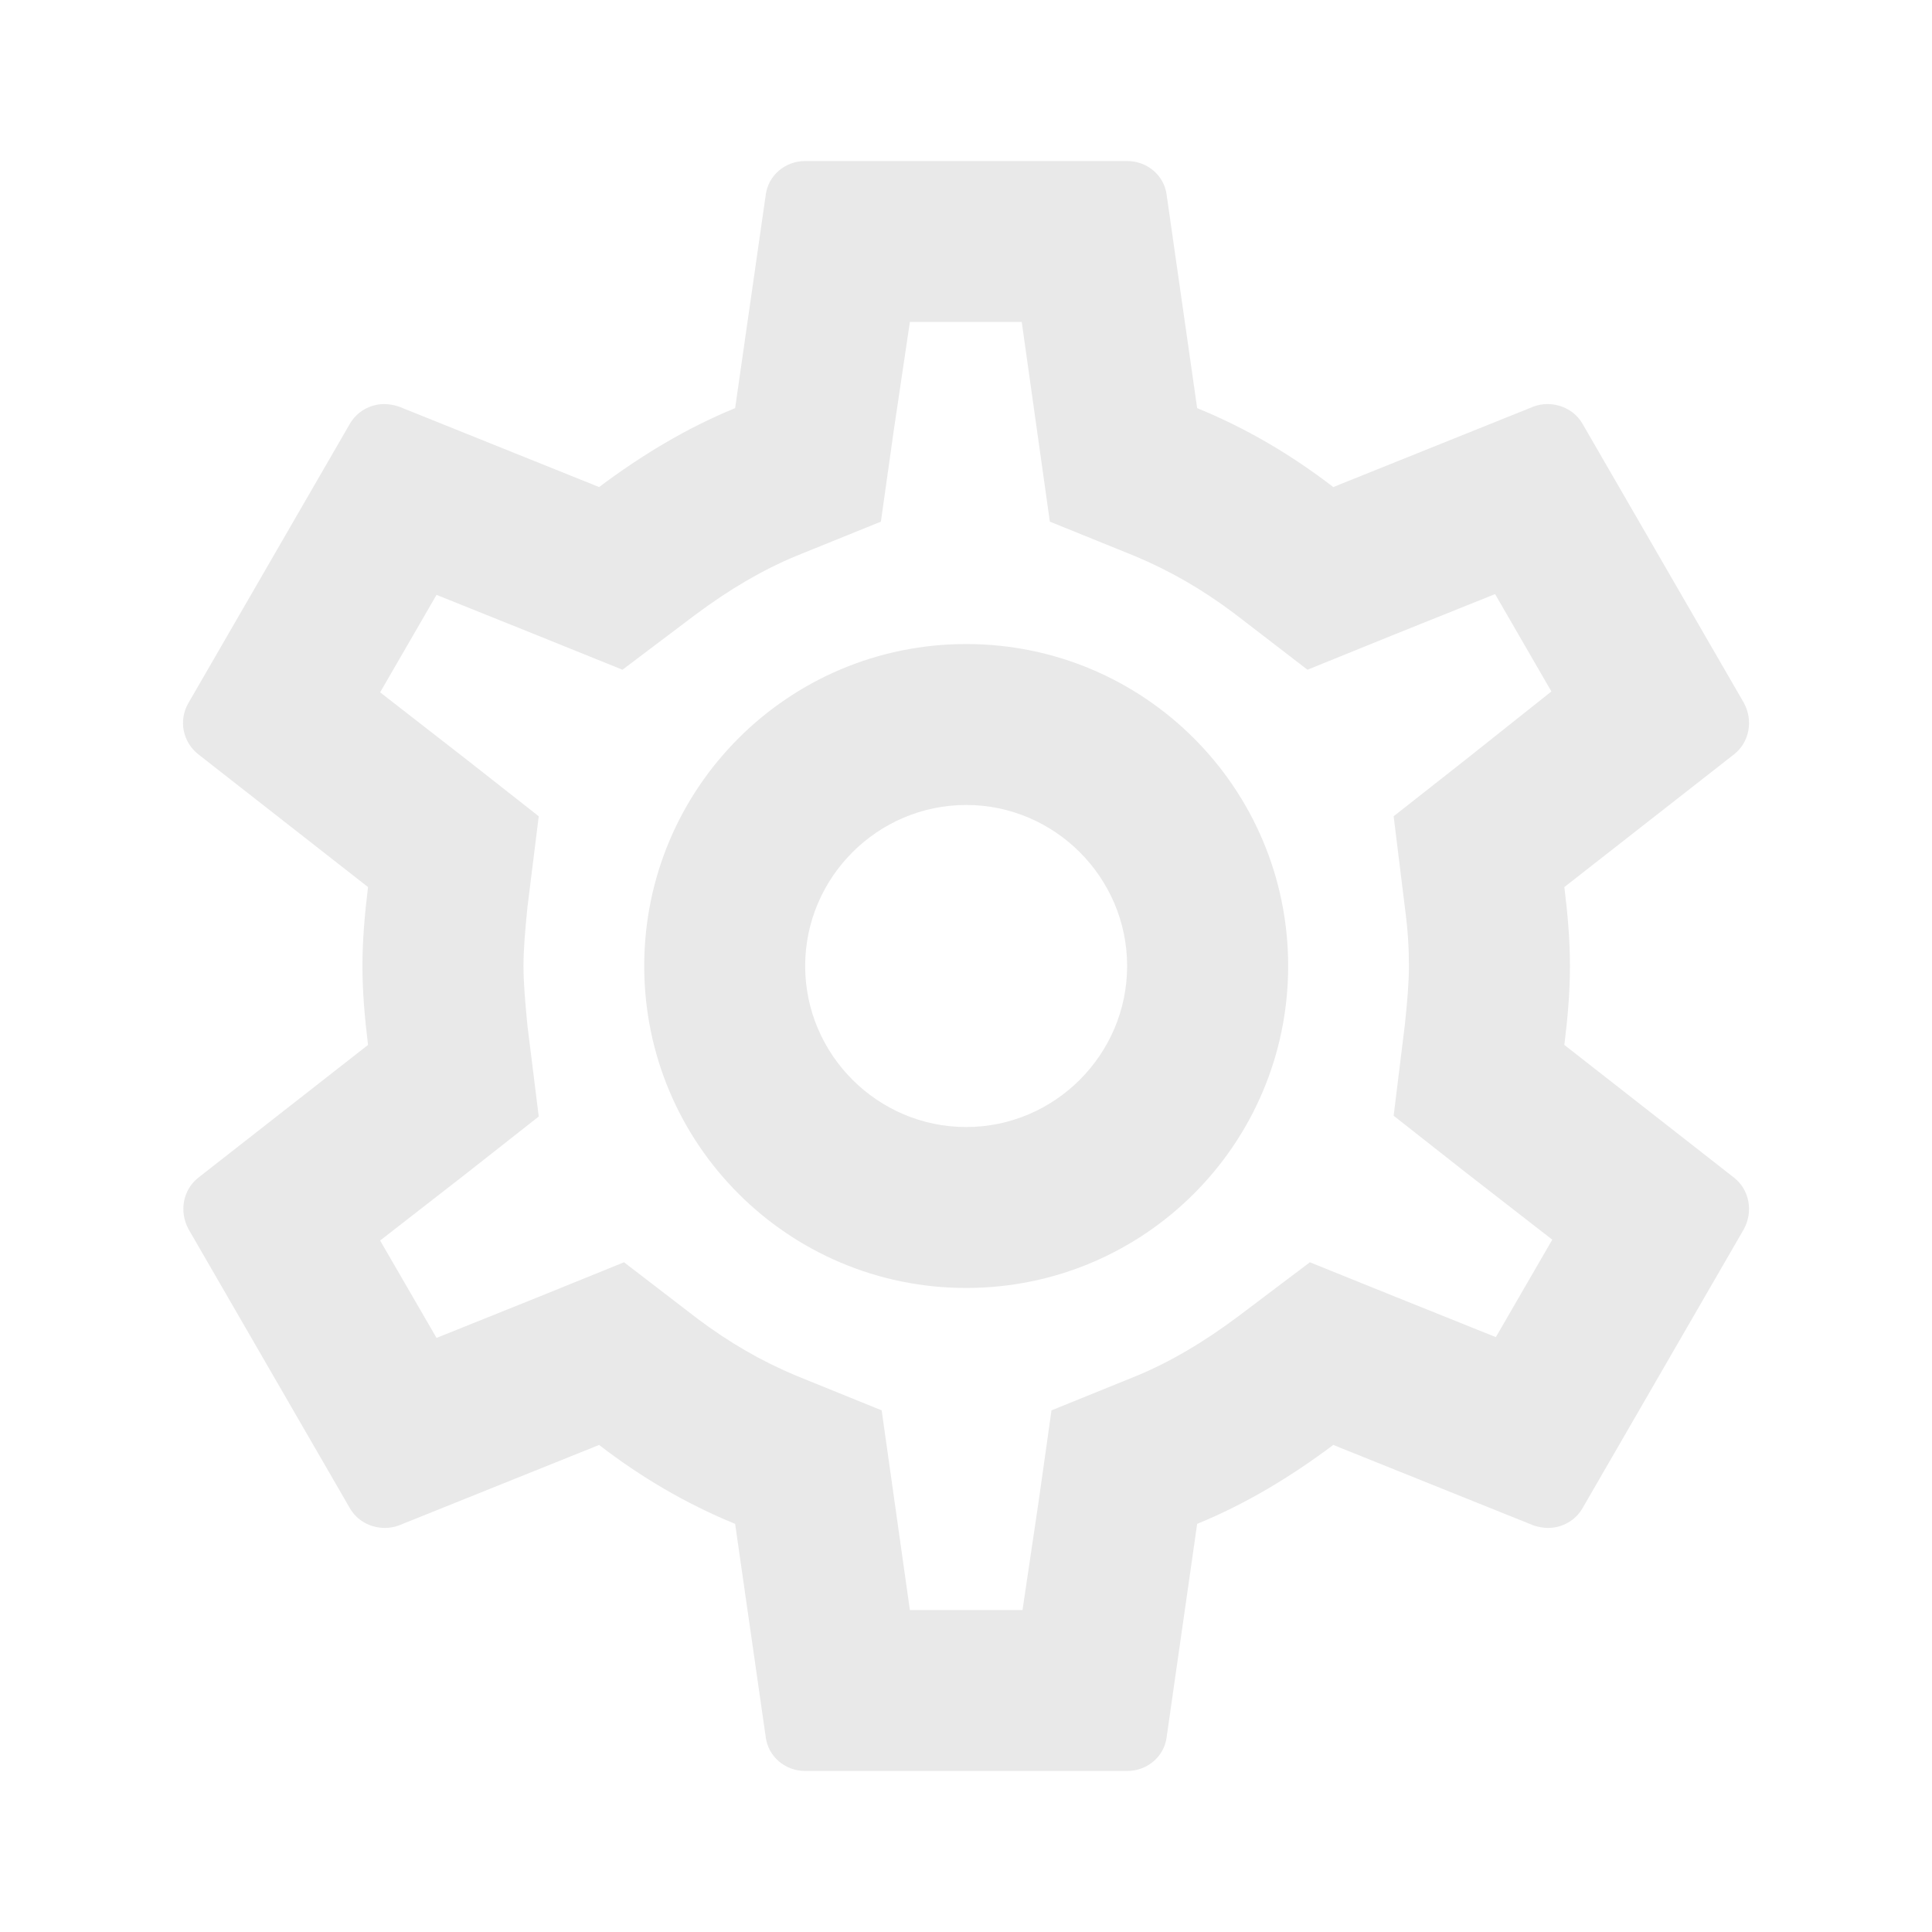
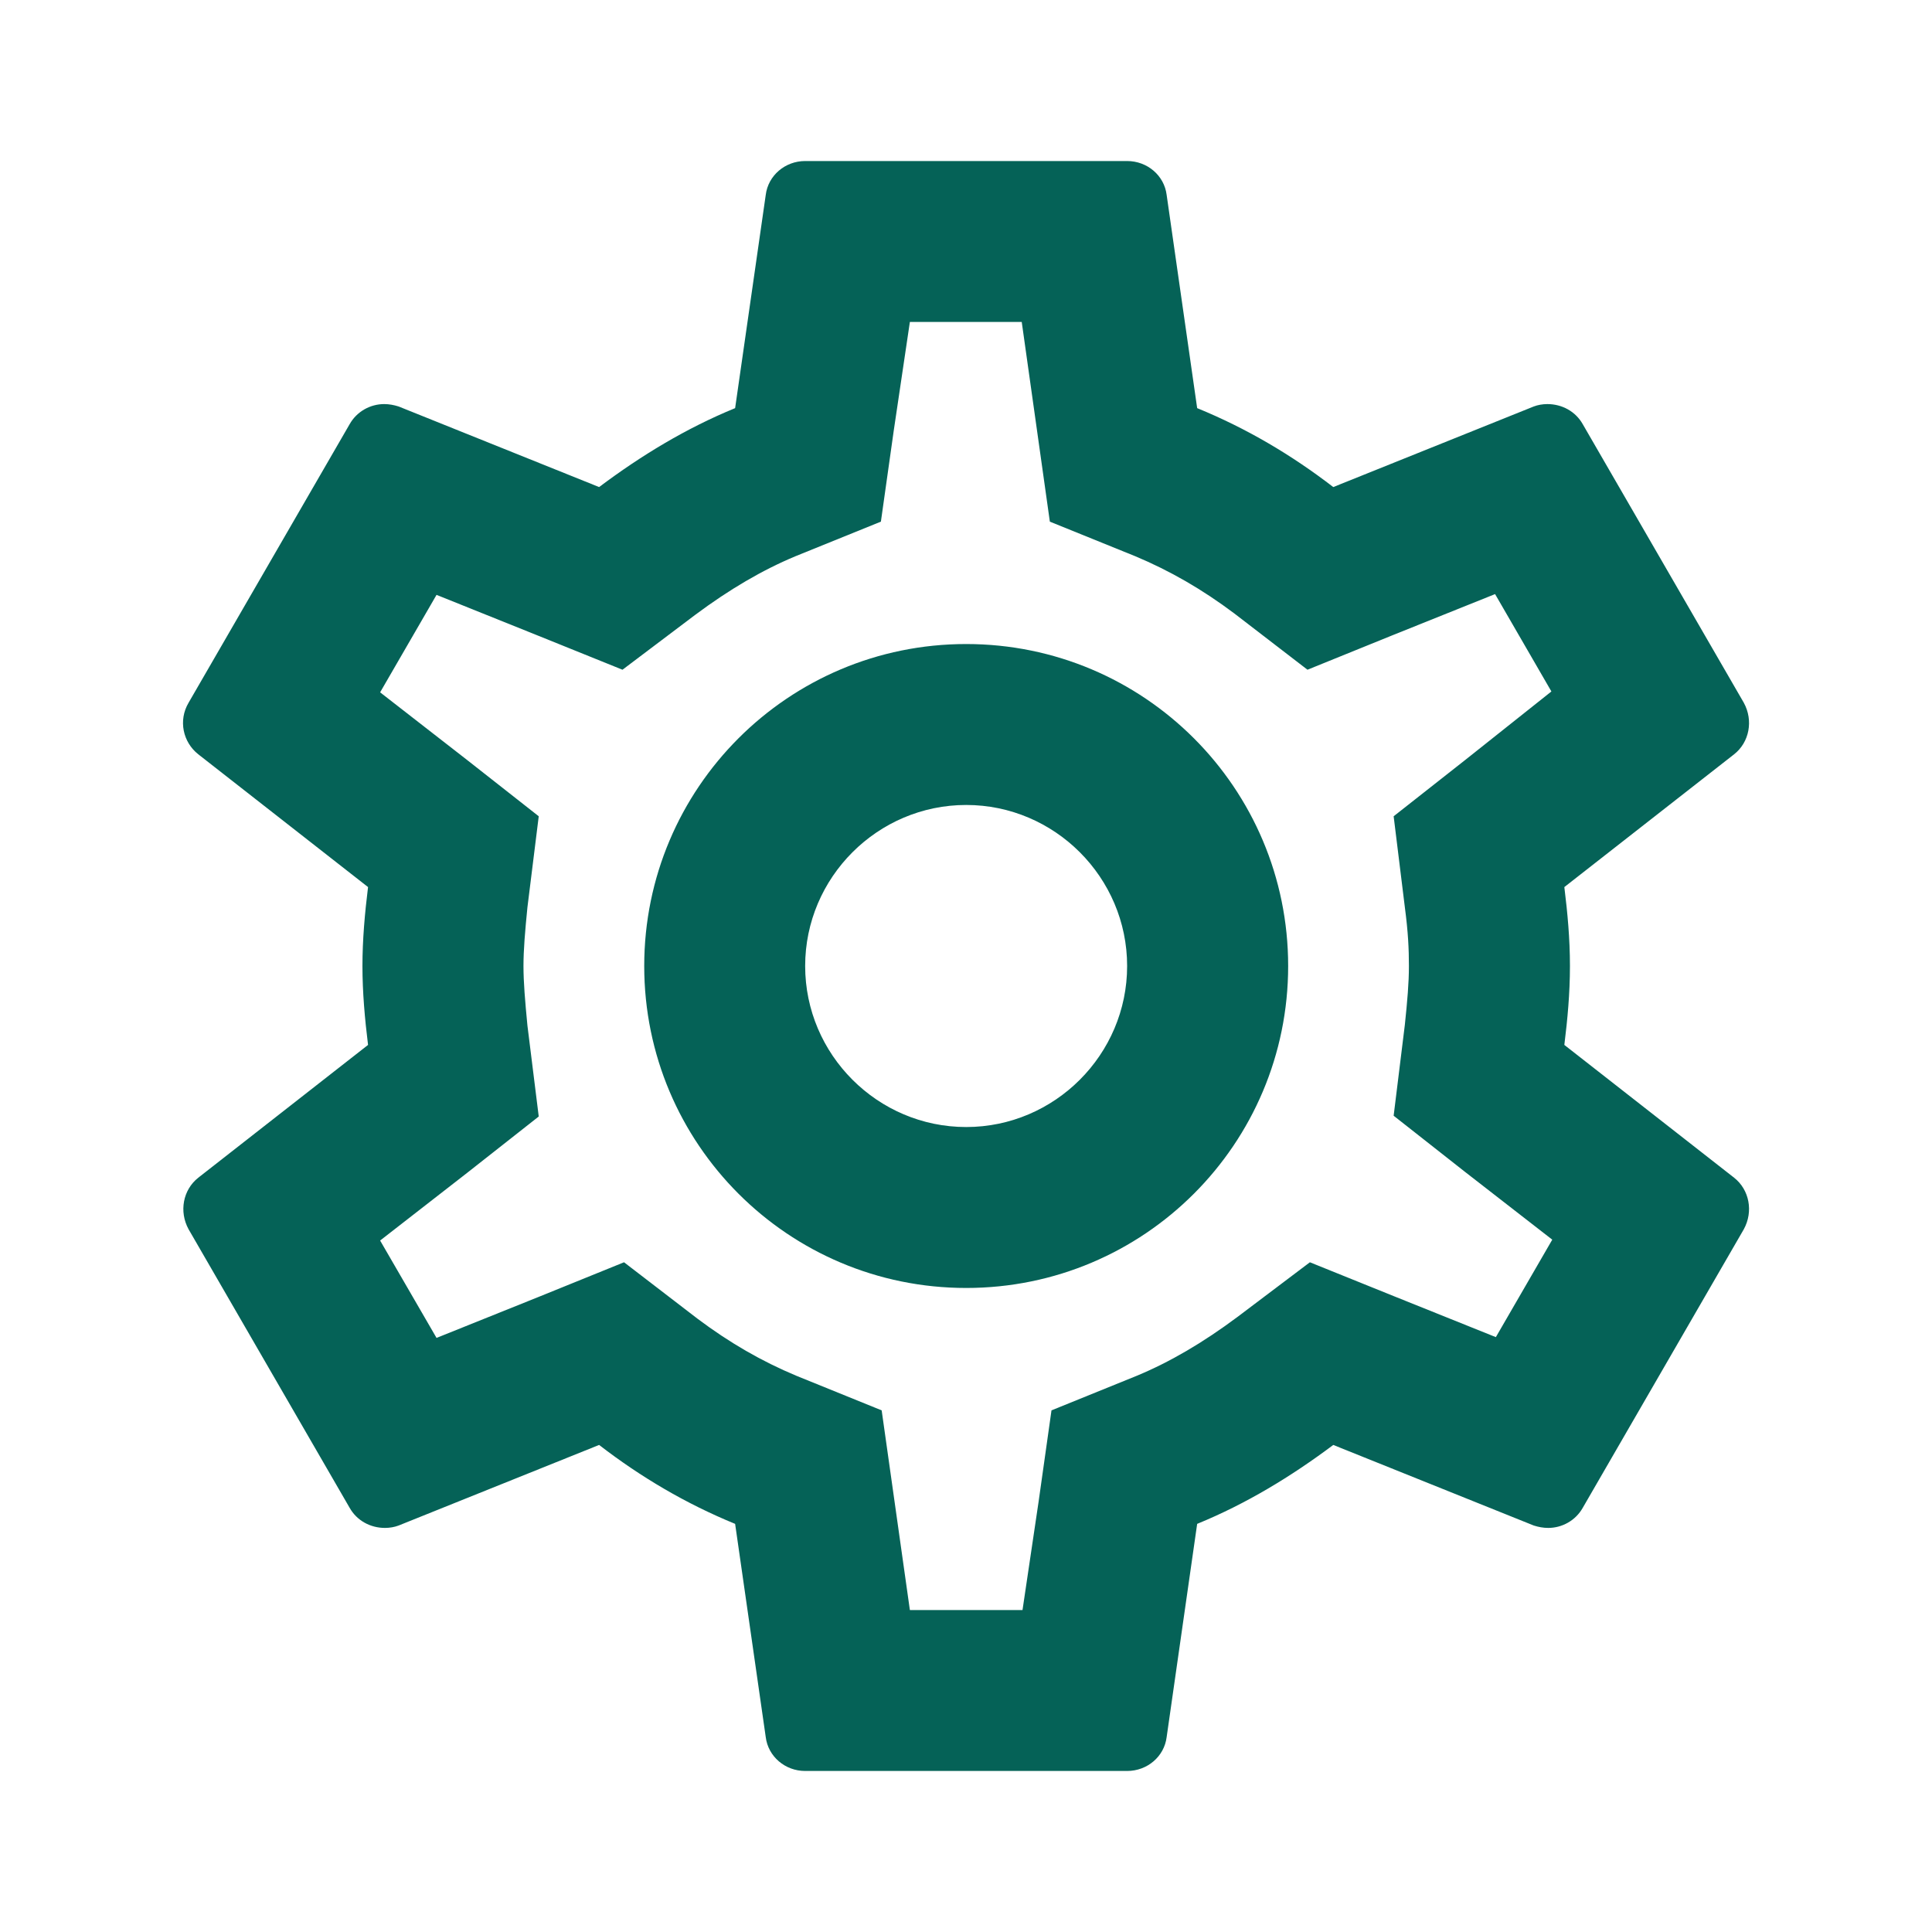
<svg xmlns="http://www.w3.org/2000/svg" preserveAspectRatio="none" overflow="visible" style="display: block;" width="20" height="20" viewBox="0 0 20 20" fill="none">
  <g id="Function / function_settings">
-     <path id="Vector" d="M16.194 10.817C16.227 10.55 16.252 10.283 16.252 10C16.252 9.717 16.227 9.45 16.194 9.183L17.952 7.808C18.11 7.683 18.152 7.458 18.052 7.275L16.385 4.392C16.31 4.258 16.169 4.183 16.018 4.183C15.969 4.183 15.918 4.192 15.877 4.208L13.802 5.042C13.368 4.708 12.902 4.433 12.393 4.225L12.077 2.017C12.052 1.817 11.877 1.667 11.668 1.667H8.335C8.127 1.667 7.952 1.817 7.927 2.017L7.61 4.225C7.102 4.433 6.635 4.717 6.202 5.042L4.127 4.208C4.077 4.192 4.027 4.183 3.977 4.183C3.835 4.183 3.694 4.258 3.619 4.392L1.952 7.275C1.844 7.458 1.894 7.683 2.052 7.808L3.81 9.183C3.777 9.45 3.752 9.725 3.752 10C3.752 10.275 3.777 10.55 3.81 10.817L2.052 12.192C1.894 12.317 1.852 12.542 1.952 12.725L3.619 15.608C3.694 15.742 3.835 15.817 3.985 15.817C4.035 15.817 4.085 15.808 4.127 15.792L6.202 14.958C6.635 15.292 7.102 15.567 7.61 15.775L7.927 17.983C7.952 18.183 8.127 18.333 8.335 18.333H11.668C11.877 18.333 12.052 18.183 12.077 17.983L12.393 15.775C12.902 15.567 13.368 15.283 13.802 14.958L15.877 15.792C15.927 15.808 15.977 15.817 16.027 15.817C16.169 15.817 16.31 15.742 16.385 15.608L18.052 12.725C18.152 12.542 18.11 12.317 17.952 12.192L16.194 10.817ZM14.543 9.392C14.577 9.65 14.585 9.825 14.585 10C14.585 10.175 14.569 10.358 14.543 10.608L14.427 11.55L15.168 12.133L16.069 12.833L15.485 13.842L14.427 13.417L13.56 13.067L12.81 13.633C12.452 13.9 12.11 14.1 11.768 14.242L10.885 14.6L10.752 15.542L10.585 16.667H9.419L9.127 14.6L8.244 14.242C7.885 14.092 7.552 13.9 7.219 13.65L6.46 13.067L5.577 13.425L4.519 13.85L3.935 12.842L4.835 12.142L5.577 11.558L5.46 10.617C5.435 10.358 5.419 10.167 5.419 10C5.419 9.833 5.435 9.642 5.46 9.392L5.577 8.45L4.835 7.867L3.935 7.167L4.519 6.158L5.577 6.583L6.444 6.933L7.194 6.367C7.552 6.1 7.894 5.9 8.235 5.758L9.119 5.4L9.252 4.458L9.419 3.333H10.577L10.868 5.4L11.752 5.758C12.11 5.908 12.444 6.1 12.777 6.35L13.535 6.933L14.418 6.575L15.477 6.15L16.06 7.158L15.168 7.867L14.427 8.45L14.543 9.392ZM10.002 6.667C8.16 6.667 6.669 8.158 6.669 10C6.669 11.842 8.16 13.333 10.002 13.333C11.844 13.333 13.335 11.842 13.335 10C13.335 8.158 11.844 6.667 10.002 6.667ZM10.002 11.667C9.085 11.667 8.335 10.917 8.335 10C8.335 9.083 9.085 8.333 10.002 8.333C10.918 8.333 11.668 9.083 11.668 10C11.668 10.917 10.918 11.667 10.002 11.667Z" fill="#E9E9E9" />
+     <path id="Vector" d="M16.194 10.817C16.227 10.55 16.252 10.283 16.252 10C16.252 9.717 16.227 9.45 16.194 9.183L17.952 7.808C18.11 7.683 18.152 7.458 18.052 7.275L16.385 4.392C16.31 4.258 16.169 4.183 16.018 4.183C15.969 4.183 15.918 4.192 15.877 4.208L13.802 5.042C13.368 4.708 12.902 4.433 12.393 4.225L12.077 2.017C12.052 1.817 11.877 1.667 11.668 1.667H8.335C8.127 1.667 7.952 1.817 7.927 2.017L7.61 4.225C7.102 4.433 6.635 4.717 6.202 5.042L4.127 4.208C4.077 4.192 4.027 4.183 3.977 4.183C3.835 4.183 3.694 4.258 3.619 4.392L1.952 7.275C1.844 7.458 1.894 7.683 2.052 7.808L3.81 9.183C3.777 9.45 3.752 9.725 3.752 10C3.752 10.275 3.777 10.55 3.81 10.817L2.052 12.192C1.894 12.317 1.852 12.542 1.952 12.725L3.619 15.608C3.694 15.742 3.835 15.817 3.985 15.817C4.035 15.817 4.085 15.808 4.127 15.792L6.202 14.958C6.635 15.292 7.102 15.567 7.61 15.775L7.927 17.983C7.952 18.183 8.127 18.333 8.335 18.333H11.668C11.877 18.333 12.052 18.183 12.077 17.983L12.393 15.775C12.902 15.567 13.368 15.283 13.802 14.958L15.877 15.792C15.927 15.808 15.977 15.817 16.027 15.817C16.169 15.817 16.31 15.742 16.385 15.608L18.052 12.725C18.152 12.542 18.11 12.317 17.952 12.192L16.194 10.817ZM14.543 9.392C14.577 9.65 14.585 9.825 14.585 10C14.585 10.175 14.569 10.358 14.543 10.608L14.427 11.55L15.168 12.133L16.069 12.833L15.485 13.842L14.427 13.417L13.56 13.067L12.81 13.633C12.452 13.9 12.11 14.1 11.768 14.242L10.885 14.6L10.752 15.542L10.585 16.667H9.419L9.127 14.6L8.244 14.242C7.885 14.092 7.552 13.9 7.219 13.65L6.46 13.067L5.577 13.425L4.519 13.85L3.935 12.842L4.835 12.142L5.577 11.558L5.46 10.617C5.435 10.358 5.419 10.167 5.419 10C5.419 9.833 5.435 9.642 5.46 9.392L5.577 8.45L4.835 7.867L3.935 7.167L4.519 6.158L5.577 6.583L6.444 6.933L7.194 6.367C7.552 6.1 7.894 5.9 8.235 5.758L9.119 5.4L9.252 4.458L9.419 3.333H10.577L10.868 5.4L11.752 5.758C12.11 5.908 12.444 6.1 12.777 6.35L13.535 6.933L14.418 6.575L15.477 6.15L16.06 7.158L15.168 7.867L14.427 8.45L14.543 9.392ZM10.002 6.667C8.16 6.667 6.669 8.158 6.669 10C6.669 11.842 8.16 13.333 10.002 13.333C11.844 13.333 13.335 11.842 13.335 10C13.335 8.158 11.844 6.667 10.002 6.667ZM10.002 11.667C9.085 11.667 8.335 10.917 8.335 10C8.335 9.083 9.085 8.333 10.002 8.333C10.918 8.333 11.668 9.083 11.668 10C11.668 10.917 10.918 11.667 10.002 11.667Z" fill="#056257" />
  </g>
</svg>
